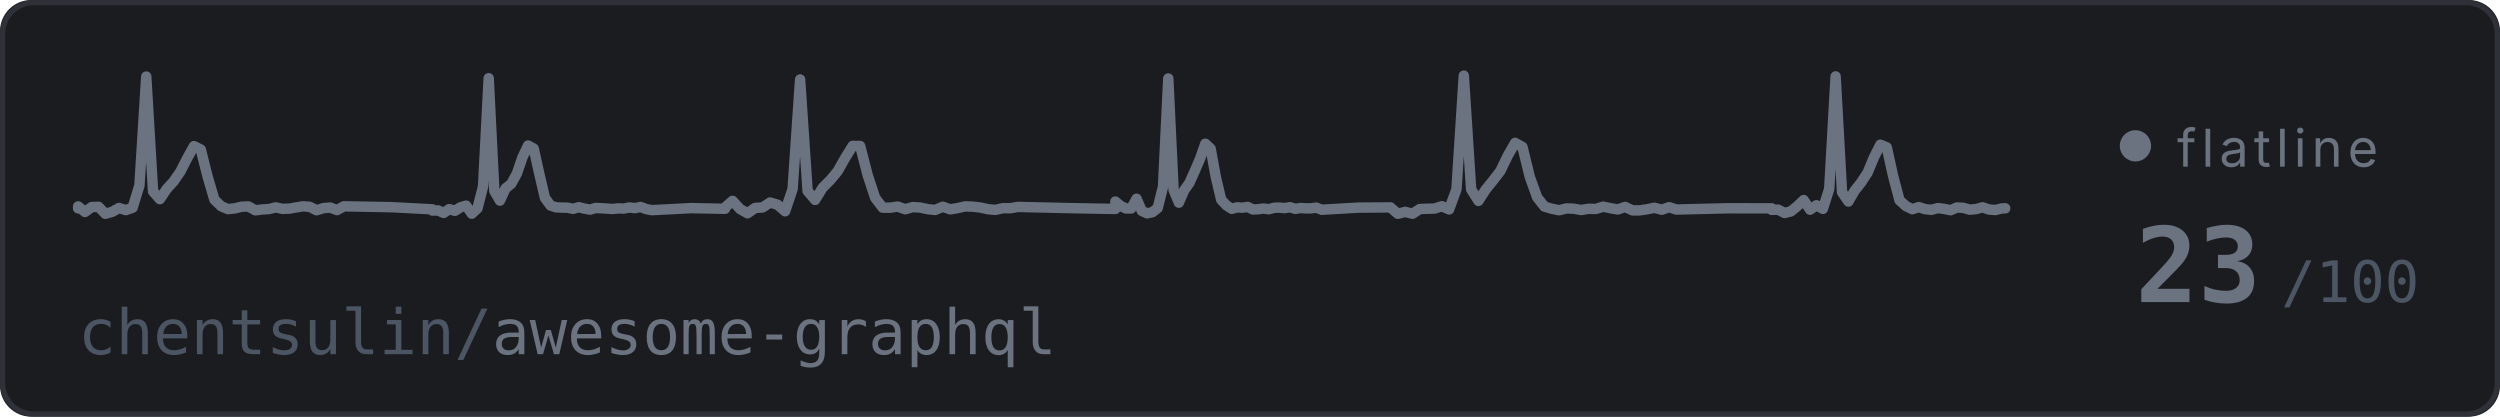
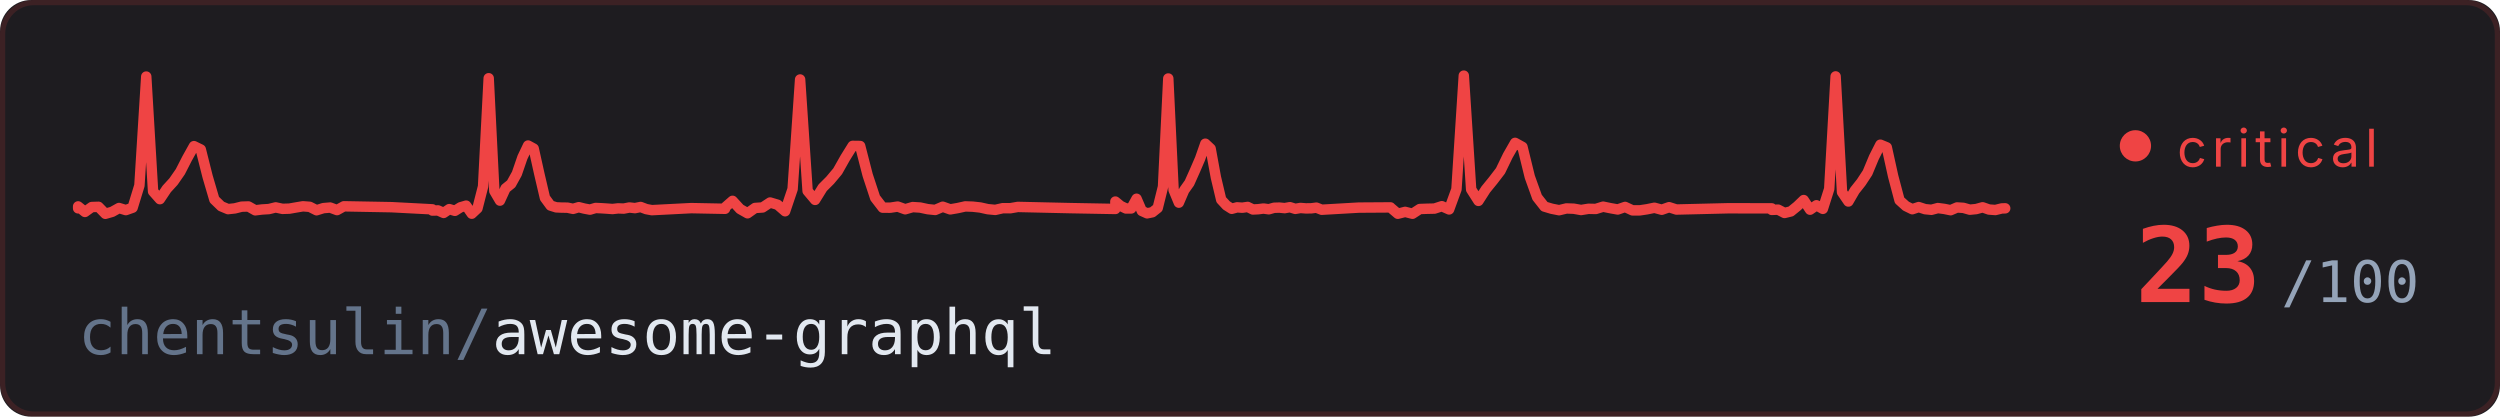
<svg xmlns="http://www.w3.org/2000/svg" width="480" height="80" viewBox="0 0 480 80">
  <defs>
    <style>
-       @keyframes flat-sweep {
+       @keyframes trace-erratic {
        0% { stroke-dashoffset: 1000; }
        100% { stroke-dashoffset: 0; }
      }
      @keyframes pulse {
        0%, 100% { opacity: 0.6; }
        50% { opacity: 1; }
      }
      @keyframes fade {
        0%, 100% { opacity: 0.4; }
        50% { opacity: 0.7; }
      }
+       @keyframes blink-crit {
+         0%, 100% { opacity: 1; }
+         30% { opacity: 0; }
+         60% { opacity: 1; }
+         80% { opacity: 0; }
+       }
      .bg { fill: #1a1c20; }
      .ecg {
        fill: none;
-         stroke: #6b7280;
+         stroke: #ef4444;
        stroke-width: 2;
        stroke-linecap: round;
        stroke-linejoin: round;
        /* no filter - avoids render glitch */
        stroke-dasharray: 1000;
-         animation: flat-sweep 6s linear infinite;
+         animation: trace-erratic 3.5s linear infinite;
      }
-       .repo { fill: #6b7280; font-family: ui-monospace, 'SF Mono', Consolas, monospace; font-size: 12px; }
-       .repo-dim { fill: #4b5563; }
-       .score { fill: #6b7280; font-family: ui-monospace, 'SF Mono', Consolas, monospace; font-size: 20px; font-weight: bold; }
-       .score-unit { fill: #4b5563; font-family: ui-monospace, 'SF Mono', Consolas, monospace; font-size: 11px; }
-       .status { fill: #6b7280; font-family: system-ui, -apple-system, 'Segoe UI', sans-serif; font-size: 10px; text-transform: uppercase; letter-spacing: 1px; animation: fade 3s ease-in-out infinite; }
-       .dot { fill: #6b7280; animation: fade 3s ease-in-out infinite; }
-       .border { fill: none; stroke: #2e3238; stroke-width: 1; rx: 6; }
+       .repo { fill: #e2e8f0; font-family: ui-monospace, 'SF Mono', Consolas, monospace; font-size: 12px; }
+       .repo-dim { fill: #64748b; }
+       .score { fill: #ef4444; font-family: ui-monospace, 'SF Mono', Consolas, monospace; font-size: 20px; font-weight: bold; }
+       .score-unit { fill: #94a3b8; font-family: ui-monospace, 'SF Mono', Consolas, monospace; font-size: 11px; }
+       .status { fill: #ef4444; font-family: system-ui, -apple-system, 'Segoe UI', sans-serif; font-size: 10px; text-transform: uppercase; letter-spacing: 1px; animation: blink-crit 0.8s ease-in-out infinite; }
+       .dot { fill: #ef4444; animation: blink-crit 0.5s ease-in-out infinite; }
+       .border { fill: none; stroke: #ef444425; stroke-width: 1; rx: 6; }
    </style>
  </defs>
  <rect class="bg" width="480" height="80" rx="6" />
+   <rect width="480" height="80" rx="6" fill="#ef4444" opacity="0.02" />
  <rect class="border" x="0.5" y="0.5" width="479" height="79" />
  <path class="ecg" d="M 15,40 L 15,39.63 L 16.31,40.69 L 17.62,39.75 L 18.92,39.71 L 20.23,41.05 L 21.54,40.67 L 22.85,39.94 L 24.16,40.34 L 25.46,39.88 L 26.77,35.61 L 28.08,14.7 L 29.39,36.76 L 30.7,38.24 L 32.01,36.28 L 33.31,34.86 L 34.62,32.97 L 35.93,30.41 L 37.24,28.06 L 38.55,28.7 L 39.85,33.87 L 41.16,38.33 L 42.47,39.6 L 43.78,40.15 L 45.09,40.01 L 46.39,39.68 L 47.7,39.64 L 49.01,40.38 L 50.32,40.22 L 51.63,40.14 L 52.93,39.82 L 54.24,40.1 L 55.55,40.06 L 56.86,39.83 L 58.17,39.61 L 59.47,39.71 L 60.78,40.37 L 62.09,39.96 L 63.4,39.85 L 64.71,40.34 L 66.02,39.61 L 75.17,39.78 L 83.02,40.19 L 83.02,40.43 L 84.1,40.4 L 85.18,40.88 L 86.26,40.15 L 87.34,40.48 L 88.42,39.8 L 89.5,39.48 L 90.58,41.03 L 91.67,40.01 L 92.75,35.79 L 93.83,15.02 L 94.91,36.68 L 95.99,38.52 L 97.07,36.17 L 98.15,35.3 L 99.23,33.35 L 100.31,30.21 L 101.39,27.94 L 102.47,28.53 L 103.55,33.39 L 104.63,38 L 105.71,39.47 L 106.79,39.81 L 107.87,39.86 L 108.95,39.87 L 110.03,40.1 L 111.12,39.78 L 112.2,40.05 L 113.28,40.25 L 114.36,39.93 L 115.44,39.98 L 116.52,40.05 L 117.6,40.13 L 118.68,40.01 L 119.76,40.05 L 120.84,39.84 L 121.92,39.96 L 123,39.74 L 124.08,40.15 L 125.16,40.35 L 132.73,39.96 L 139.21,40.09 L 139.21,39.82 L 140.65,38.56 L 142.09,40.13 L 143.53,40.95 L 144.97,39.93 L 146.42,39.83 L 147.86,38.88 L 149.3,39.31 L 150.74,40.56 L 152.18,36.3 L 153.62,15.26 L 155.06,36.67 L 156.5,38.38 L 157.95,36.04 L 159.39,34.6 L 160.83,32.88 L 162.27,30.33 L 163.71,28.01 L 165.15,28.03 L 166.59,33.62 L 168.03,37.99 L 169.48,39.87 L 170.92,39.88 L 172.36,39.66 L 173.8,40.18 L 175.24,39.76 L 176.68,39.85 L 178.12,40.16 L 179.56,40.31 L 181.01,39.69 L 182.45,40.2 L 183.89,39.95 L 185.33,39.63 L 186.77,39.68 L 188.21,39.84 L 189.65,40.16 L 191.09,40.3 L 192.54,39.97 L 193.98,39.98 L 195.42,39.73 L 205.51,39.96 L 214.15,40.12 L 214.15,38.7 L 215.17,39.54 L 216.19,40.03 L 217.2,40.02 L 218.22,38.16 L 219.23,40.5 L 220.25,40.96 L 221.26,40.75 L 222.28,39.94 L 223.3,35.84 L 224.31,15.07 L 225.33,36.47 L 226.34,38.91 L 227.36,36.54 L 228.37,35.12 L 229.39,32.84 L 230.41,30.48 L 231.42,27.59 L 232.44,28.54 L 233.45,34.05 L 234.47,38.35 L 235.48,39.44 L 236.5,40.09 L 237.52,39.81 L 238.53,39.88 L 239.55,39.73 L 240.56,40.22 L 241.58,40.17 L 242.59,40.04 L 243.61,40.18 L 244.63,39.89 L 245.64,39.86 L 246.66,39.96 L 247.67,39.78 L 248.69,40.1 L 249.7,39.93 L 250.72,40.01 L 251.74,40 L 252.75,39.87 L 253.77,40.27 L 260.88,39.86 L 266.97,39.82 L 266.97,39.84 L 268.38,41.04 L 269.79,40.68 L 271.2,41.04 L 272.6,40.13 L 274.01,40.08 L 275.42,40.05 L 276.83,39.59 L 278.23,40.21 L 279.64,36.35 L 281.05,14.52 L 282.46,36.37 L 283.86,38.57 L 285.27,36.37 L 286.68,34.64 L 288.09,32.8 L 289.5,29.88 L 290.9,27.43 L 292.31,28.21 L 293.72,33.96 L 295.13,37.88 L 296.53,39.66 L 297.94,40.08 L 299.35,40.36 L 300.76,40.02 L 302.16,40.07 L 303.57,40.32 L 304.98,40.09 L 306.39,40.12 L 307.8,39.68 L 309.2,39.97 L 310.61,40.22 L 312.02,39.73 L 313.43,40.39 L 314.83,40.39 L 316.24,40.18 L 317.65,39.89 L 319.06,40.27 L 320.46,39.78 L 321.87,40.23 L 331.73,39.99 L 340.17,40 L 340.17,40.3 L 341.4,40.25 L 342.63,40.89 L 343.85,40.59 L 345.08,39.59 L 346.31,38.41 L 347.53,40.26 L 348.76,39.41 L 349.99,40.1 L 351.21,36.27 L 352.44,14.67 L 353.67,36.9 L 354.89,38.69 L 356.12,36.57 L 357.35,35.02 L 358.57,33.16 L 359.8,30.21 L 361.03,27.78 L 362.26,28.29 L 363.48,33.81 L 364.71,38.46 L 365.94,39.57 L 367.16,40.17 L 368.39,39.76 L 369.62,40.16 L 370.84,40.28 L 372.07,39.95 L 373.3,40.11 L 374.52,40.36 L 375.75,39.83 L 376.98,39.91 L 378.21,40.26 L 379.43,40.14 L 380.66,39.8 L 381.89,40.23 L 383.11,40.32 L 384.34,40.02 L 385,40" />
  <text class="repo" x="15" y="68">
    <tspan class="repo-dim">chentsulin/</tspan>awesome-graphql
  </text>
  <circle class="dot" cx="410" cy="28" r="3" />
-   <text class="status" x="418" y="32">flatline</text>
+   <text class="status" x="418" y="32">critical</text>
  <text class="score" x="410" y="58">23</text>
  <text class="score-unit" x="438" y="58">/100</text>
</svg>
